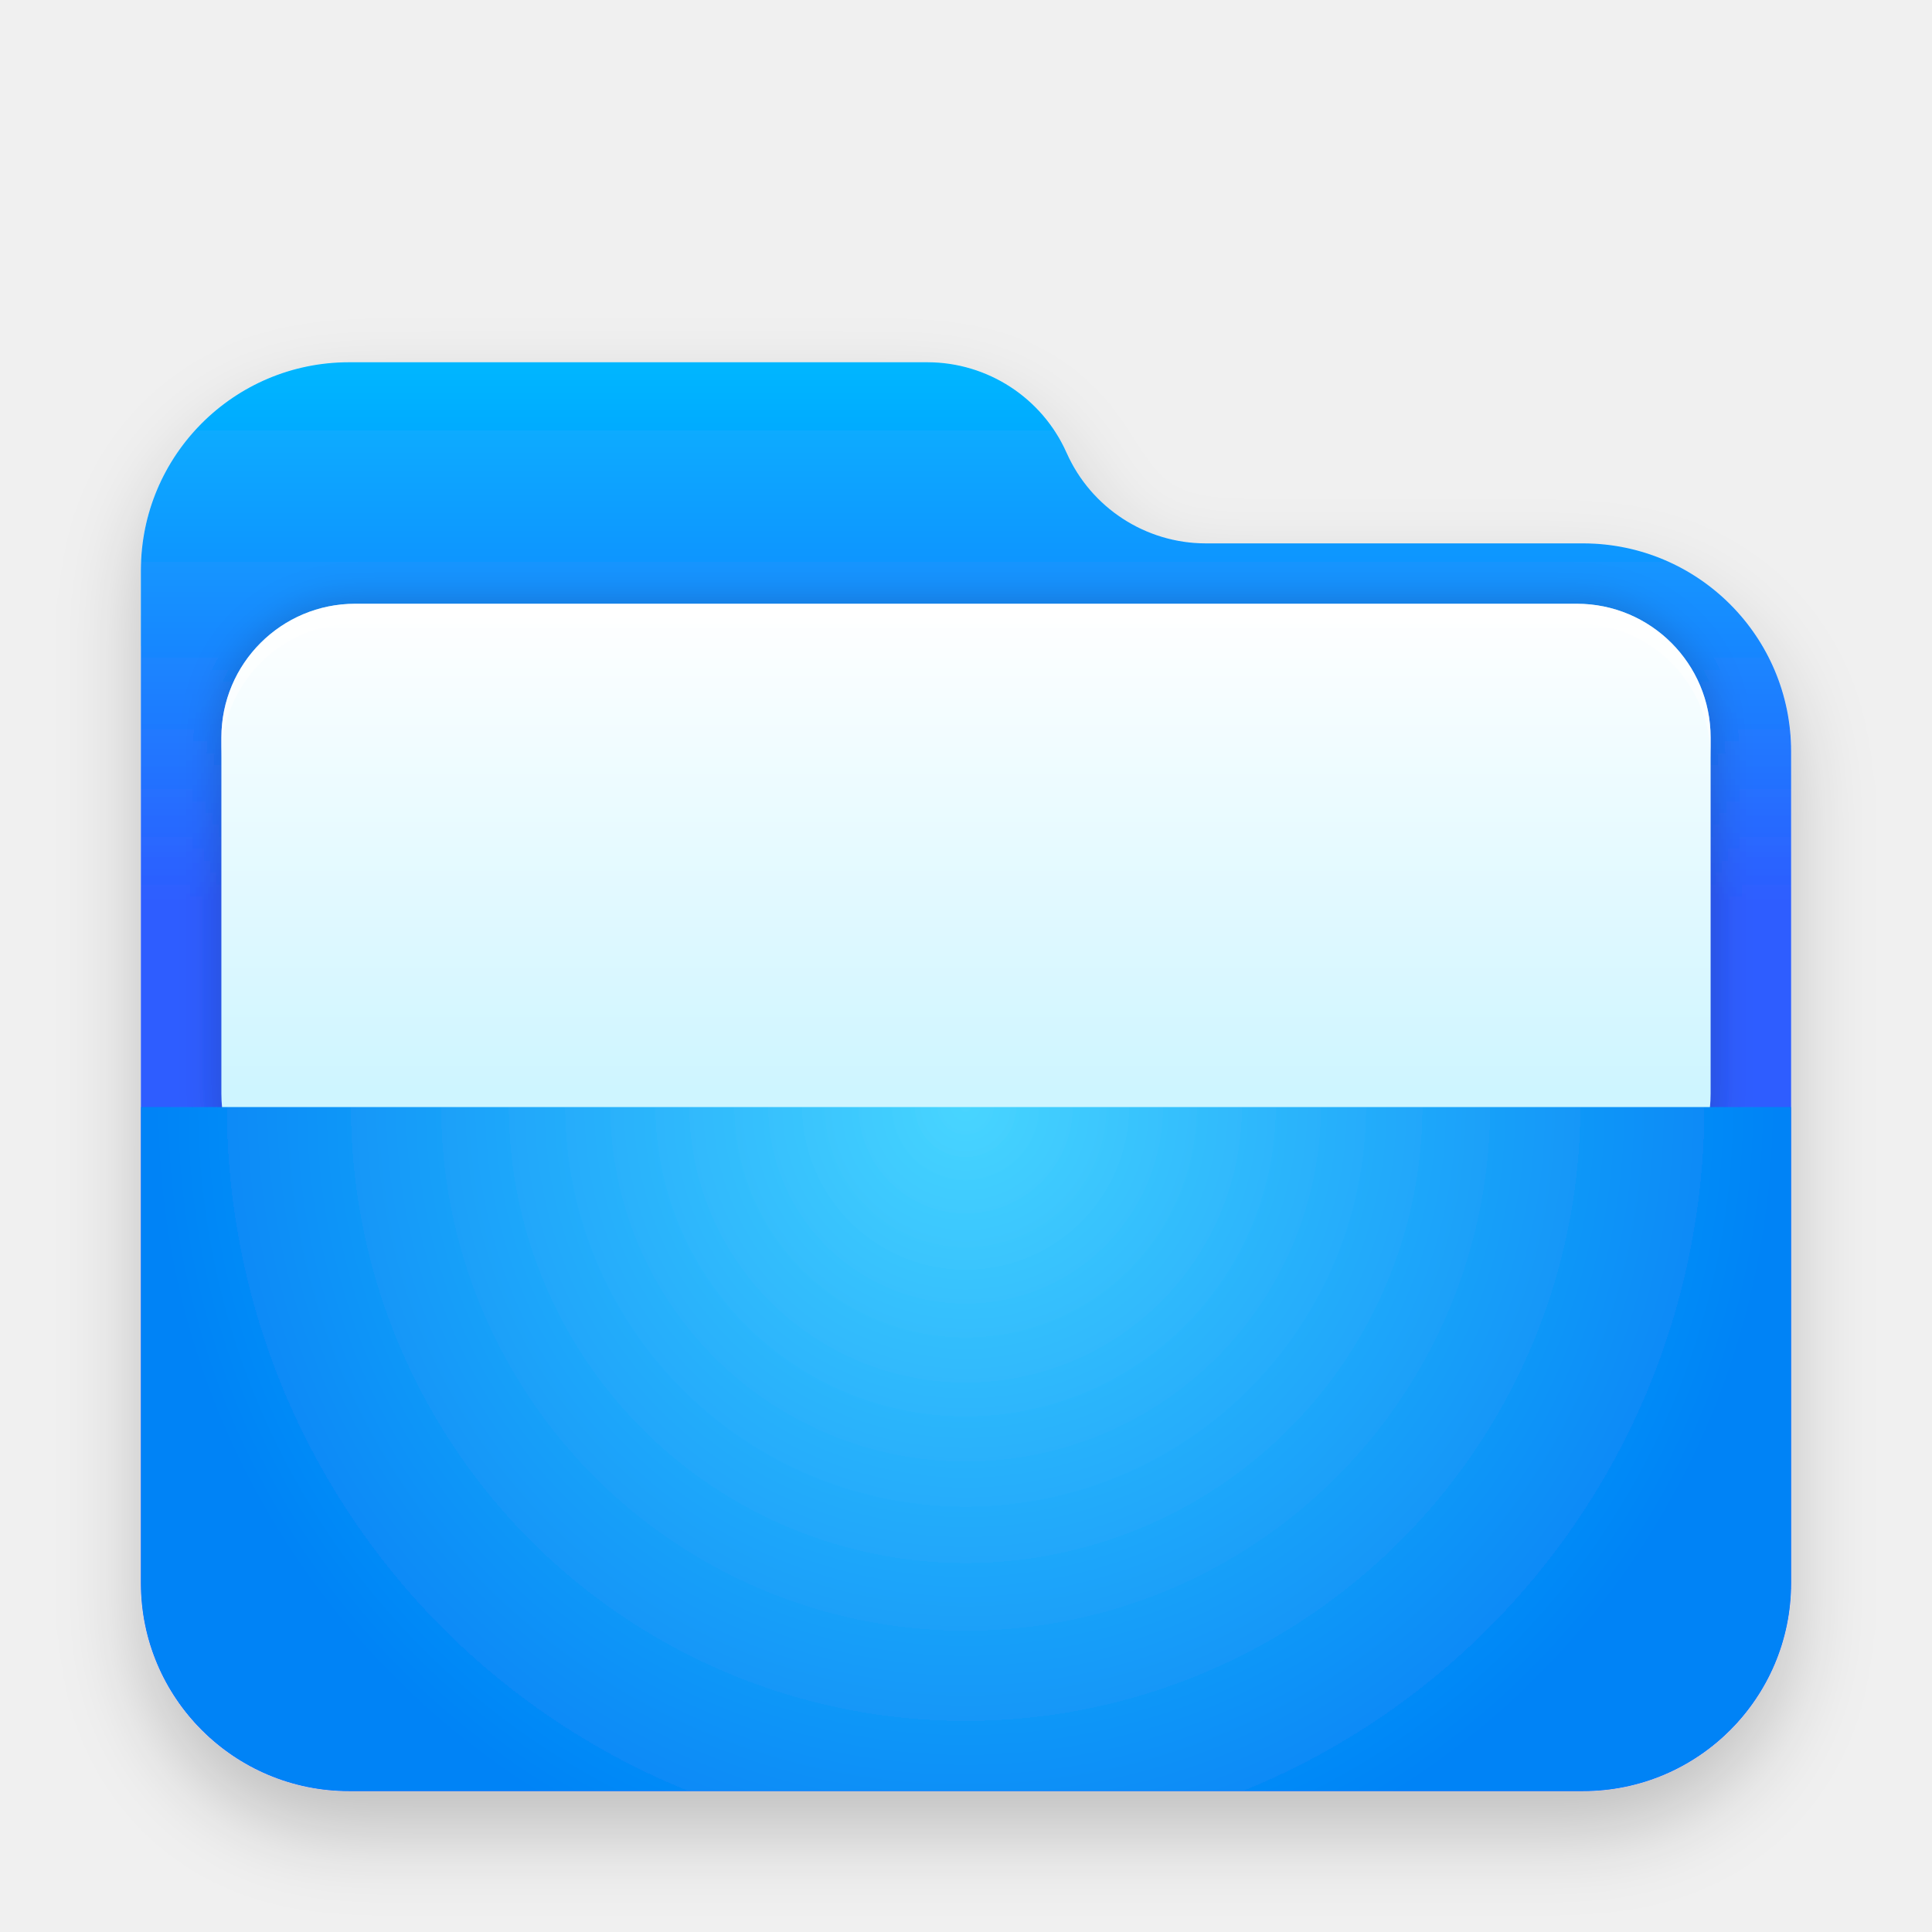
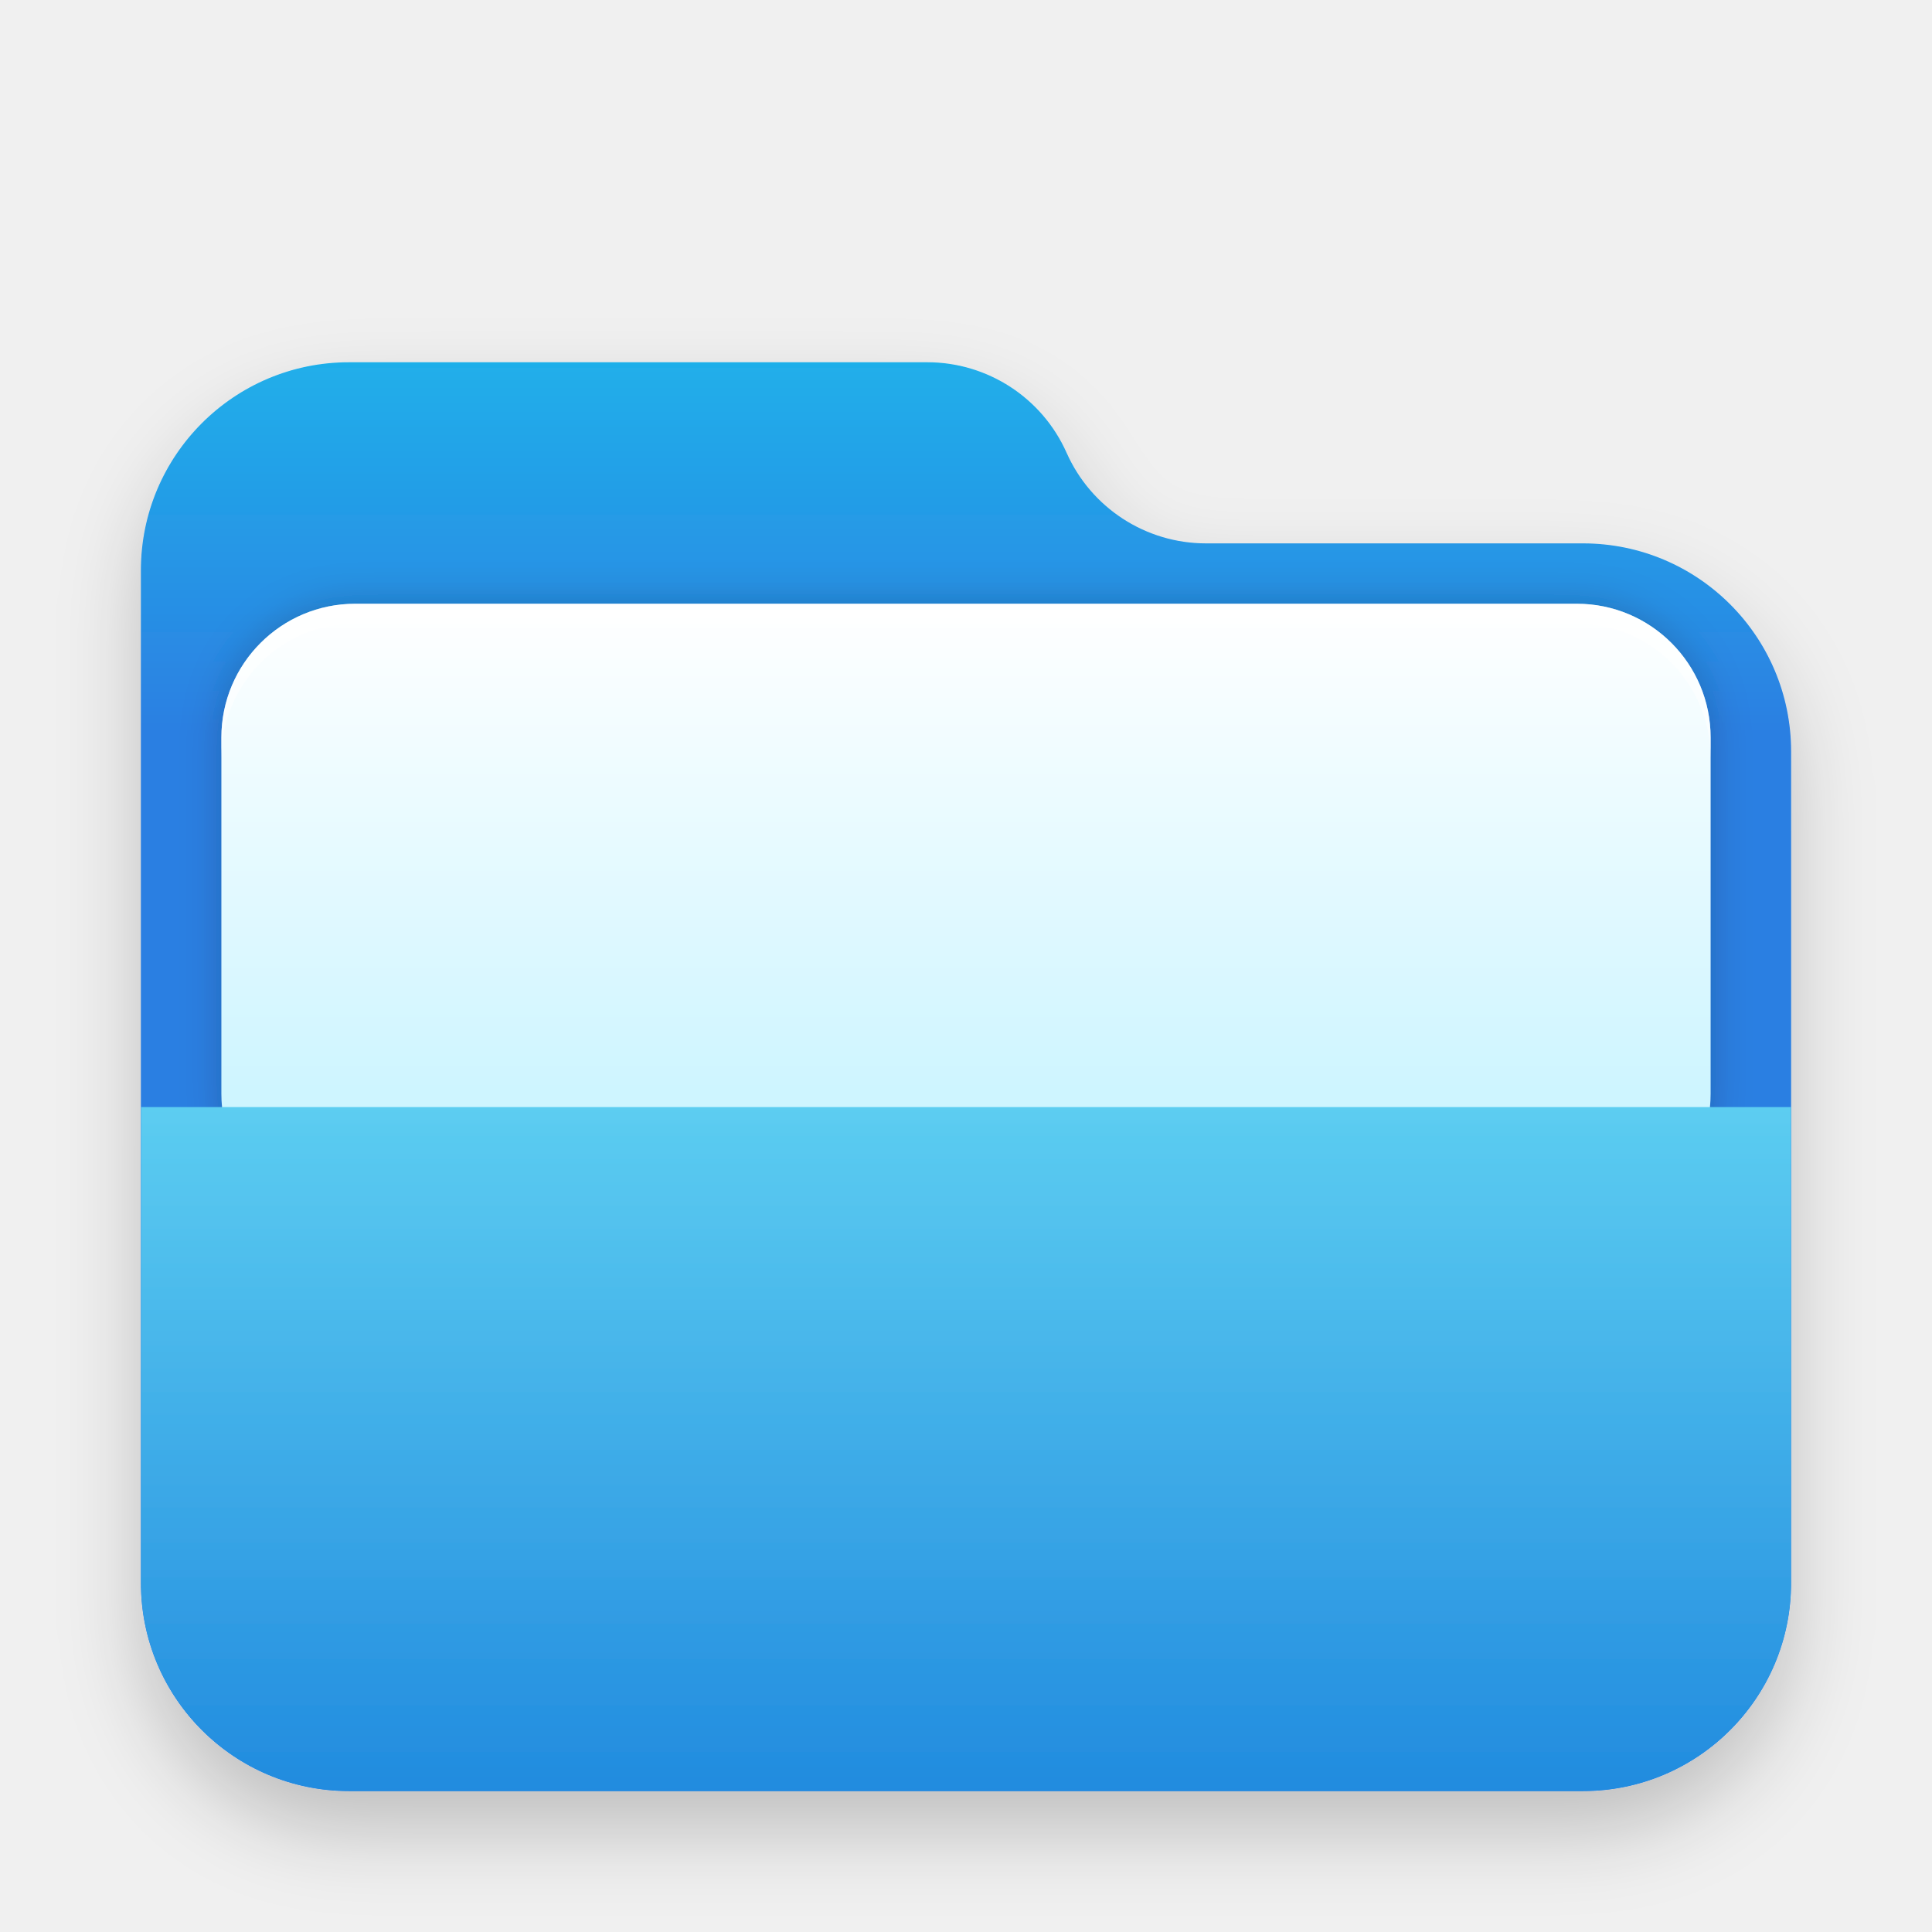
- <svg xmlns="http://www.w3.org/2000/svg" xmlns:xlink="http://www.w3.org/1999/xlink" width="96" height="96" viewBox="0 0 96 96">
+ <svg xmlns="http://www.w3.org/2000/svg" xmlns:xlink="http://www.w3.org/1999/xlink" width="96px" height="96px" viewBox="0 0 96 96" version="1.1">
  <defs>
-     <filter id="folder-open-96px-a" width="129.3%" height="133.8%" x="-14.6%" y="-16.9%" filterUnits="objectBoundingBox">
-       <feOffset dy="2" in="SourceAlpha" result="shadowOffsetOuter1" />
-       <feGaussianBlur in="shadowOffsetOuter1" result="shadowBlurOuter1" stdDeviation="2" />
-       <feComposite in="shadowBlurOuter1" in2="SourceAlpha" operator="out" result="shadowBlurOuter1" />
-       <feColorMatrix in="shadowBlurOuter1" result="shadowMatrixOuter1" values="0 0 0 0 0   0 0 0 0 0   0 0 0 0 0  0 0 0 0.2 0" />
+     <filter x="-8.5%" y="-7.0%" width="117.1%" height="119.7%" filterUnits="objectBoundingBox" id="filter-1">
+       <feOffset dx="0" dy="2" in="SourceAlpha" result="shadowOffsetOuter1" />
+       <feGaussianBlur stdDeviation="2" in="shadowOffsetOuter1" result="shadowBlurOuter1" />
+       <feColorMatrix values="0 0 0 0 0   0 0 0 0 0   0 0 0 0 0  0 0 0 0.2 0" type="matrix" in="shadowBlurOuter1" result="shadowMatrixOuter1" />
      <feMerge>
        <feMergeNode in="shadowMatrixOuter1" />
        <feMergeNode in="SourceGraphic" />
      </feMerge>
    </filter>
-     <linearGradient id="folder-open-96px-c" x1="50%" x2="50%" y1="0%" y2="37.968%">
-       <stop offset="0%" stop-color="#00B8FF" />
-       <stop offset="100%" stop-color="#2E5DFF" />
+     <linearGradient x1="50%" y1="0%" x2="50%" y2="26.353%" id="linearGradient-2">
+       <stop stop-color="#1FB0EA" offset="0%" />
+       <stop stop-color="#2C7FE2" offset="100%" />
    </linearGradient>
-     <path id="folder-open-96px-b" d="M46,4.5 L46,4.5 C47.216,7.236 49.93,9 52.924,9 L71.658,9 C77.37,9 82,13.63 82,19.342 L82,60.658 C82,66.37 77.37,71 71.658,71 L10.342,71 C4.63,71 -4.37094128e-14,66.37 -4.4408921e-14,60.658 L-4.26325641e-14,10.342 C-4.33320723e-14,4.63 4.63,-2.38197334e-14 10.342,-2.48689958e-14 L39.076,-2.7533531e-14 C42.07,-2.80836213e-14 44.784,1.764 46,4.5 Z" />
-     <linearGradient id="folder-open-96px-g" x1="50%" x2="50%" y1="0%" y2="77.929%">
-       <stop offset="0%" stop-color="#FFF" />
-       <stop offset="100%" stop-color="#CEF5FF" />
+     <path d="M46,4.5 C47.216,7.236 49.93,9 52.924,9 L71.658,9 C77.37,9 82,13.63 82,19.342 L82,60.658 C82,66.37 77.37,71 71.658,71 L10.342,71 C4.63,71 -4.37094128e-14,66.37 -4.4408921e-14,60.658 L-4.26325641e-14,10.342 C-4.33320723e-14,4.63 4.63,-2.55960903e-14 10.342,-2.66453526e-14 L39.076,-3.37507799e-14 C42.07,-3.16411738e-14 44.784,1.764 46,4.5 Z" id="path-3" />
+     <linearGradient x1="50%" y1="0%" x2="50%" y2="77.929%" id="linearGradient-5">
+       <stop stop-color="#FFFFFF" offset="0%" />
+       <stop stop-color="#CEF5FF" offset="100%" />
    </linearGradient>
-     <rect id="folder-open-96px-f" width="74" height="31" x="4" y="12" rx="6.649" />
-     <filter id="folder-open-96px-e" width="108.1%" height="119.4%" x="-4.1%" y="-9.7%" filterUnits="objectBoundingBox">
-       <feOffset in="SourceAlpha" result="shadowOffsetOuter1" />
-       <feGaussianBlur in="shadowOffsetOuter1" result="shadowBlurOuter1" stdDeviation="1" />
-       <feColorMatrix in="shadowBlurOuter1" values="0 0 0 0 0   0 0 0 0 0   0 0 0 0 0  0 0 0 0.2 0" />
+     <rect id="path-6" x="4" y="12" width="74" height="31" rx="6.649" />
+     <filter x="-4.1%" y="-9.7%" width="108.1%" height="119.4%" filterUnits="objectBoundingBox" id="filter-7">
+       <feOffset dx="0" dy="0" in="SourceAlpha" result="shadowOffsetOuter1" />
+       <feGaussianBlur stdDeviation="1" in="shadowOffsetOuter1" result="shadowBlurOuter1" />
+       <feColorMatrix values="0 0 0 0 0   0 0 0 0 0   0 0 0 0 0  0 0 0 0.2 0" type="matrix" in="shadowBlurOuter1" />
    </filter>
-     <filter id="folder-open-96px-h" width="106.8%" height="116.1%" x="-3.4%" y="-8.1%" filterUnits="objectBoundingBox">
-       <feOffset dy="1" in="SourceAlpha" result="shadowOffsetInner1" />
-       <feComposite in="shadowOffsetInner1" in2="SourceAlpha" k2="-1" k3="1" operator="arithmetic" result="shadowInnerInner1" />
-       <feColorMatrix in="shadowInnerInner1" values="0 0 0 0 1   0 0 0 0 1   0 0 0 0 1  0 0 0 0.5 0" />
+     <filter x="-3.4%" y="-8.1%" width="106.8%" height="116.1%" filterUnits="objectBoundingBox" id="filter-8">
+       <feOffset dx="0" dy="1" in="SourceAlpha" result="shadowOffsetInner1" />
+       <feComposite in="shadowOffsetInner1" in2="SourceAlpha" operator="arithmetic" k2="-1" k3="1" result="shadowInnerInner1" />
+       <feColorMatrix values="0 0 0 0 1   0 0 0 0 1   0 0 0 0 1  0 0 0 0.5 0" type="matrix" in="shadowInnerInner1" />
    </filter>
-     <radialGradient id="folder-open-96px-i" cx="50%" cy="0%" r="118.372%" fx="50%" fy="0%" gradientTransform="scale(.4145 1) rotate(81.493 .853 .41)">
-       <stop offset="0%" stop-color="#48D5FF" />
-       <stop offset="100%" stop-color="#0083F6" />
-     </radialGradient>
+     <linearGradient x1="56.426%" y1="0%" x2="56.426%" y2="115.461%" id="linearGradient-9">
+       <stop stop-color="#5CCDF1" offset="0%" />
+       <stop stop-color="#1881DC" offset="100%" />
+     </linearGradient>
  </defs>
-   <g fill="none" fill-rule="evenodd" filter="url(#folder-open-96px-a)" transform="translate(7 18)">
-     <mask id="folder-open-96px-d" fill="#fff">
-       <use xlink:href="#folder-open-96px-b" />
-     </mask>
-     <use fill="url(#folder-open-96px-c)" xlink:href="#folder-open-96px-b" />
-     <g mask="url(#folder-open-96px-d)">
-       <use fill="#000" filter="url(#folder-open-96px-e)" xlink:href="#folder-open-96px-f" />
-       <use fill="url(#folder-open-96px-g)" xlink:href="#folder-open-96px-f" />
-       <use fill="#000" filter="url(#folder-open-96px-h)" xlink:href="#folder-open-96px-f" />
-     </g>
-     <g fill="url(#folder-open-96px-i)" mask="url(#folder-open-96px-d)">
-       <path d="M0,0 L82,0 L82,23.647 C82,29.359 77.37,33.99 71.658,33.99 L10.342,33.99 C4.63,33.99 -1.07684864e-15,29.359 -1.77635684e-15,23.647 L0,0 Z" transform="translate(0 37.01)" />
+   <g id="folder-open" stroke="none" stroke-width="1" fill="none" fill-rule="evenodd">
+     <g id="Group-2" filter="url(#filter-1)" transform="translate(7, 18)">
+       <mask id="mask-4" fill="white">
+         <use xlink:href="#path-3" />
+       </mask>
+       <use id="Mask" fill="url(#linearGradient-2)" xlink:href="#path-3" />
+       <g id="Rectangle" mask="url(#mask-4)">
+         <use fill="black" fill-opacity="1" filter="url(#filter-7)" xlink:href="#path-6" />
+         <use fill="url(#linearGradient-5)" fill-rule="evenodd" xlink:href="#path-6" />
+         <use fill="black" fill-opacity="1" filter="url(#filter-8)" xlink:href="#path-6" />
+       </g>
+       <g id="Group" mask="url(#mask-4)" fill="url(#linearGradient-9)">
+         <g transform="translate(0, 37.0104)" id="Rectangle">
+           <path d="M0,0 L82,0 L82,23.647 C82,29.359 77.37,33.99 71.658,33.99 L10.342,33.99 C4.63,33.99 6.99508204e-16,29.359 0,23.647 L0,0 L0,0 Z" />
+         </g>
+       </g>
    </g>
  </g>
</svg>
